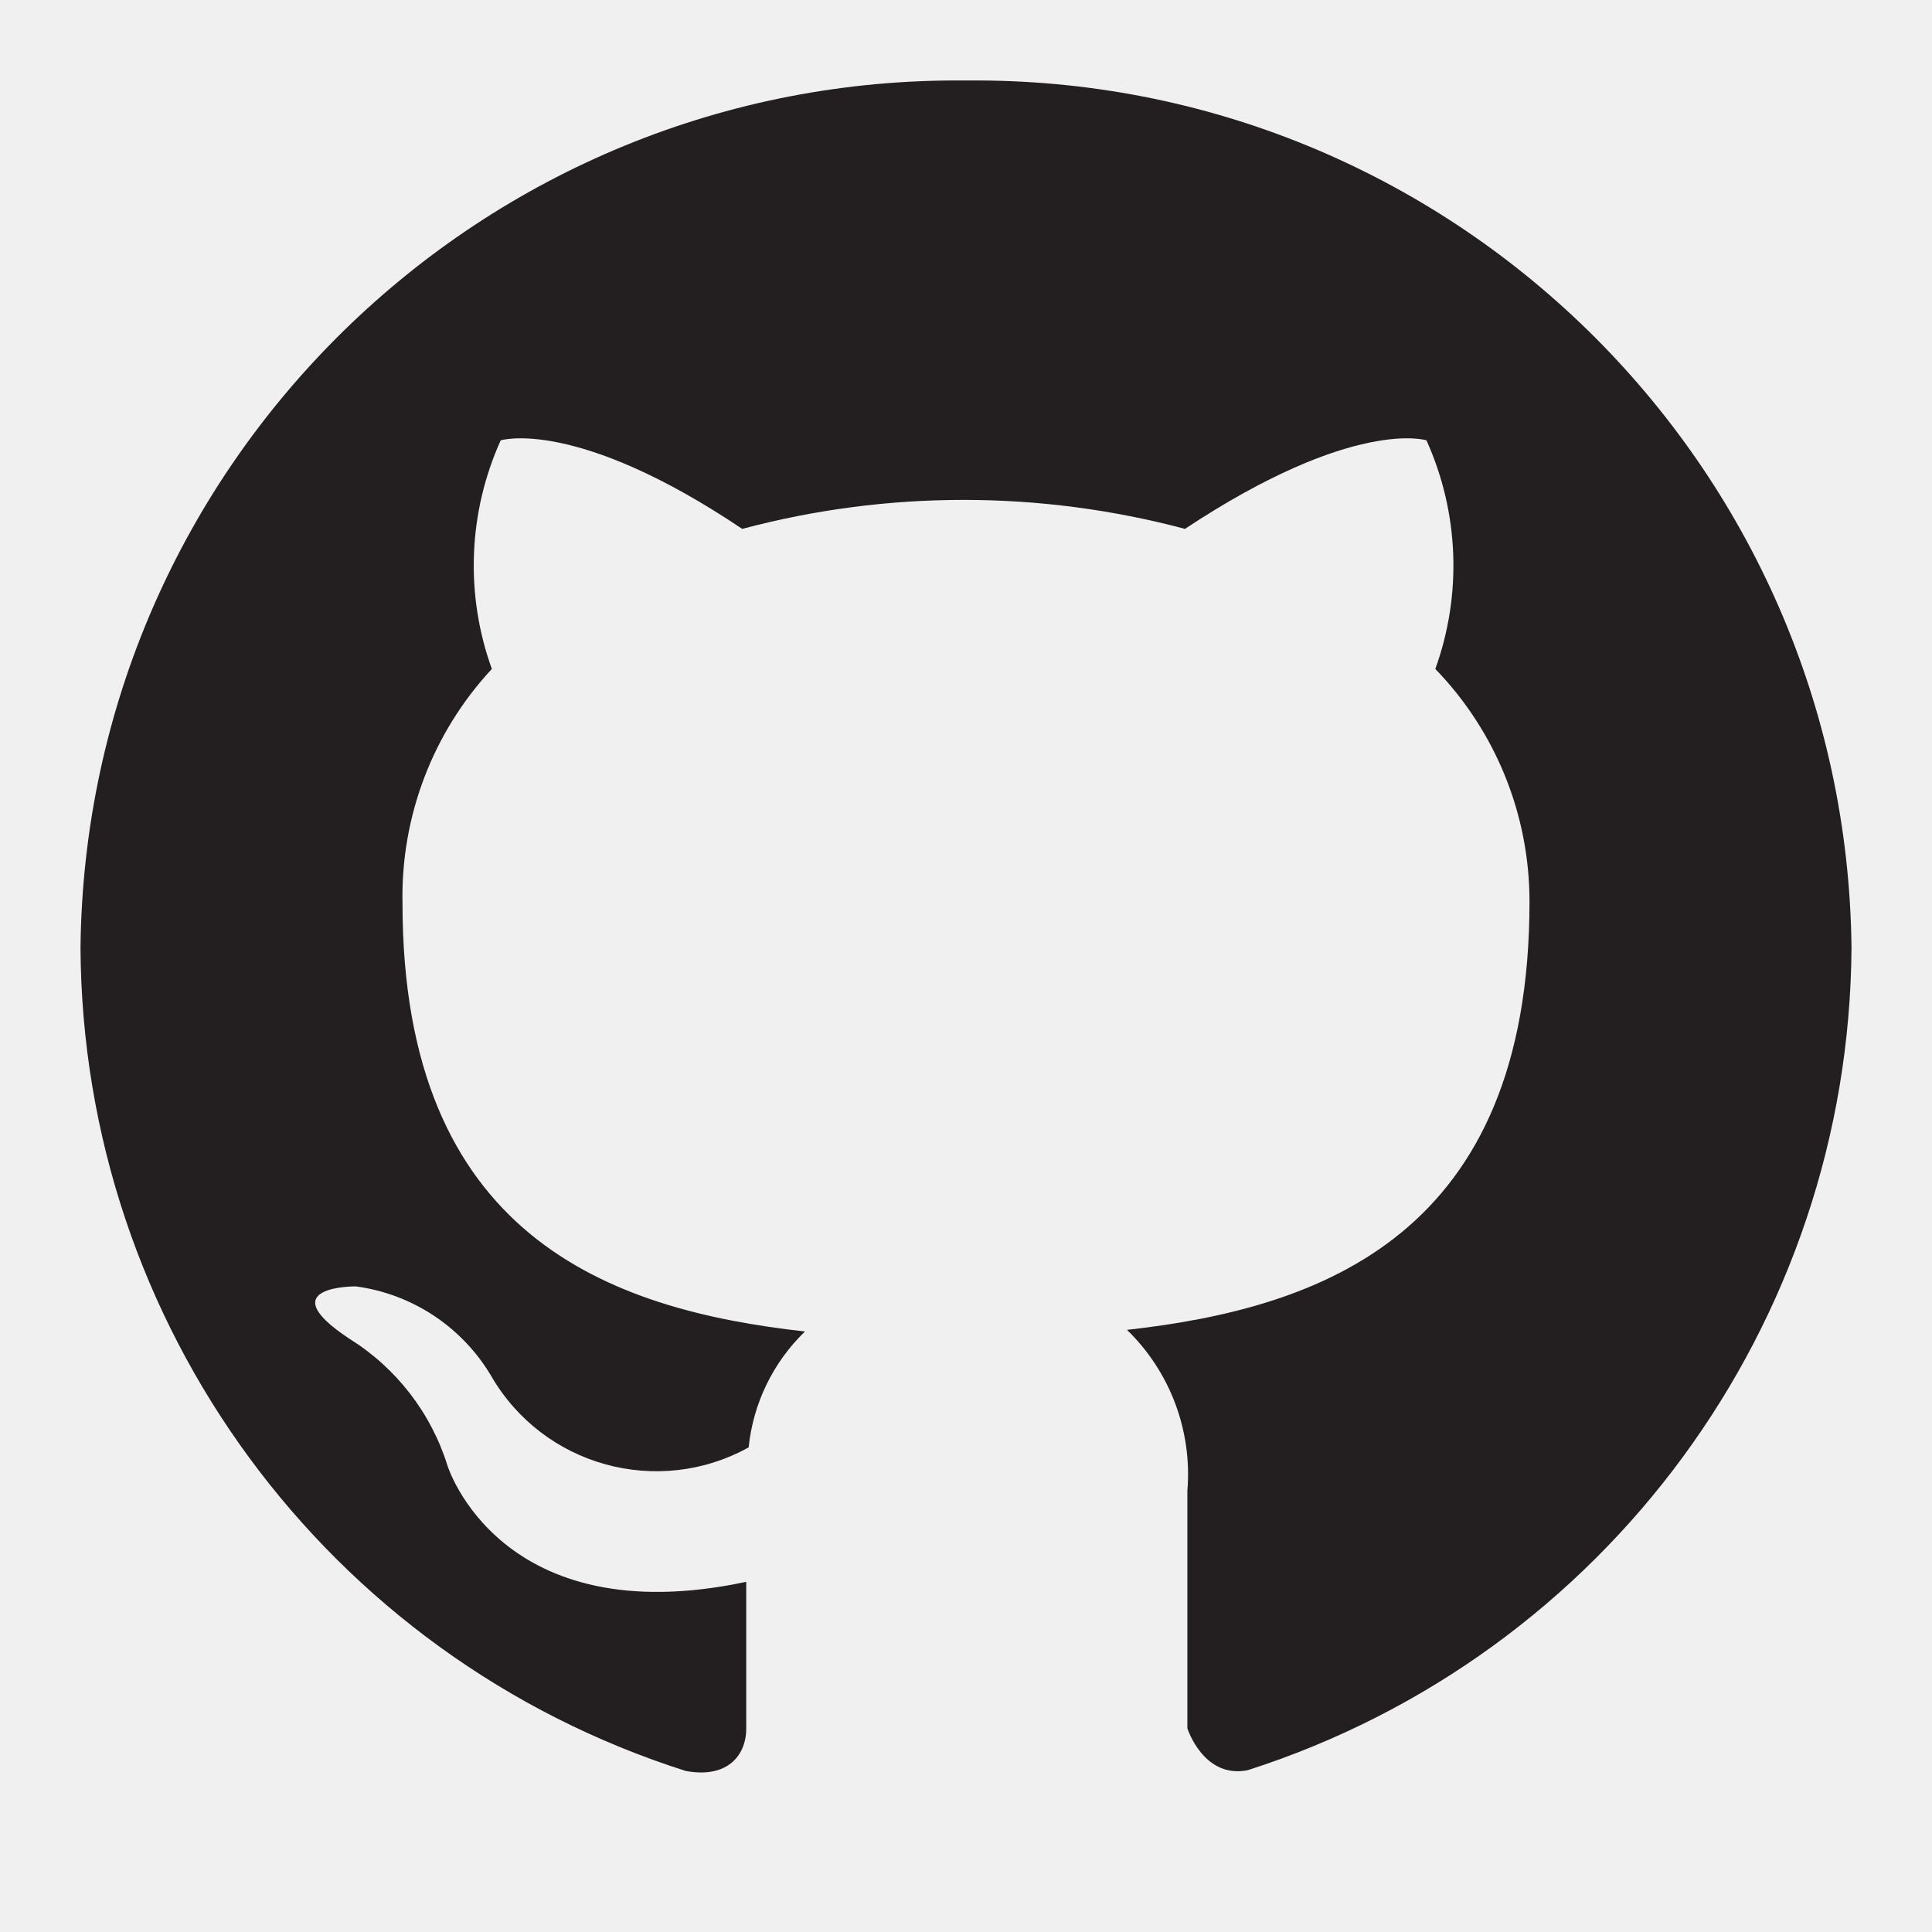
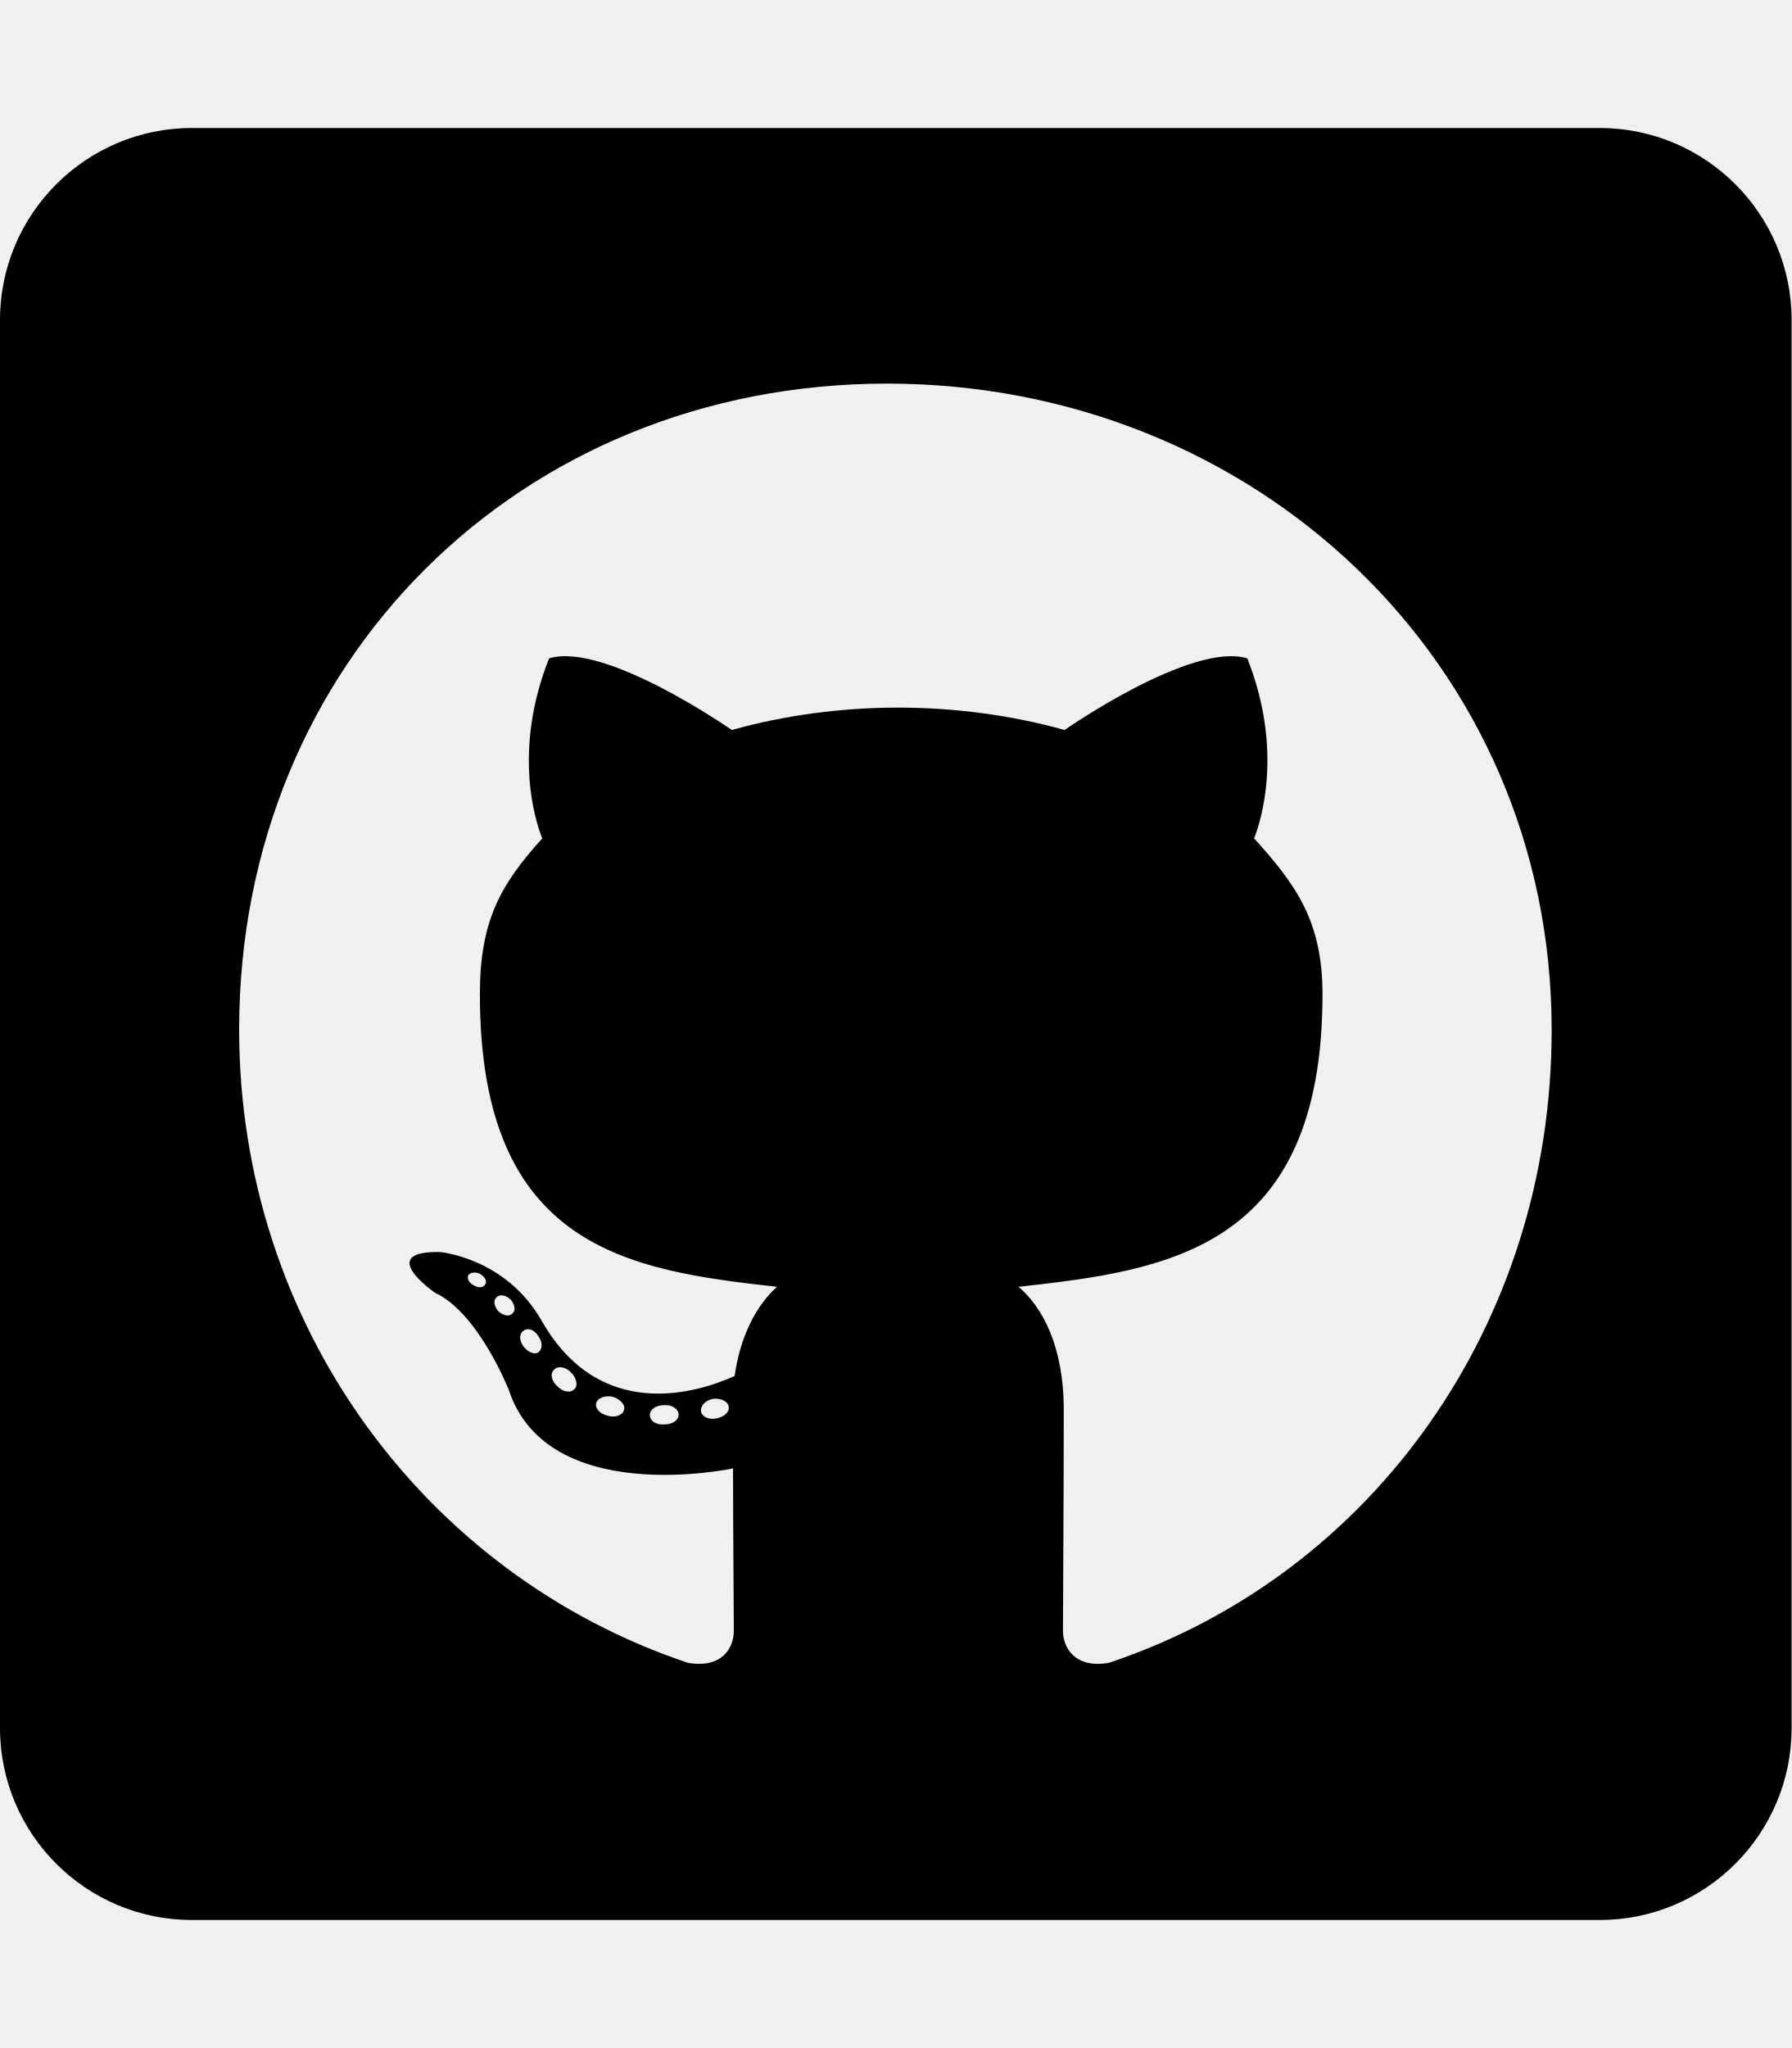
- <svg xmlns="http://www.w3.org/2000/svg" viewBox="0 0 24 24">
-   <path d="m0 0h24v24h-24z" fill="#fff" opacity="0" transform="matrix(-1 0 0 -1 24 24)" />
-   <path d="m12 1a10.89 10.89 0 0 0 -11 10.77 10.79 10.79 0 0 0 7.52 10.23c.55.1.75-.23.75-.52s0-.93 0-1.83c-3.06.65-3.71-1.44-3.71-1.44a2.86 2.86 0 0 0 -1.22-1.58c-1-.66.08-.65.08-.65a2.31 2.31 0 0 1 1.68 1.11 2.37 2.37 0 0 0 3.2.89 2.33 2.33 0 0 1 .7-1.44c-2.44-.27-5-1.19-5-5.32a4.15 4.15 0 0 1 1.11-2.91 3.78 3.78 0 0 1 .11-2.84s.93-.29 3 1.1a10.68 10.68 0 0 1 5.5 0c2.1-1.39 3-1.1 3-1.1a3.78 3.78 0 0 1 .11 2.84 4.15 4.15 0 0 1 1.17 2.89c0 4.14-2.58 5.05-5 5.32a2.5 2.5 0 0 1 .75 2v2.95s.2.63.75.52a10.8 10.8 0 0 0 7.5-10.22 10.89 10.89 0 0 0 -11-10.77" fill="#231f20" />
+ <svg xmlns="http://www.w3.org/2000/svg" viewBox="0 0 448 512">
+   <path d="m400 32h-352c-26.5 0-48 21.5-48 48v352c0 26.5 21.5 48 48 48h352c26.5 0 48-21.5 48-48v-352c0-26.5-21.5-48-48-48zm-122.7 383.7c-8.4 1.5-11.5-3.7-11.5-8 0-5.4.2-33 .2-55.3 0-15.6-5.2-25.5-11.3-30.7 37-4.1 76-9.2 76-73.1 0-18.2-6.5-27.3-17.1-39 1.7-4.3 7.4-22-1.7-45-13.9-4.3-45.7 17.9-45.7 17.9-13.2-3.7-27.5-5.6-41.6-5.6s-28.4 1.9-41.6 5.6c0 0-31.8-22.2-45.7-17.9-9.1 22.9-3.5 40.6-1.7 45-10.6 11.7-15.6 20.8-15.6 39 0 63.6 37.3 69 74.3 73.1-4.8 4.3-9.1 11.7-10.6 22.3-9.5 4.3-33.8 11.7-48.3-13.9-9.1-15.8-25.5-17.1-25.5-17.1-16.2-.2-1.1 10.2-1.1 10.2 10.8 5 18.4 24.2 18.4 24.2 9.7 29.7 56.1 19.7 56.1 19.7 0 13.9.2 36.5.2 40.6 0 4.3-3 9.5-11.5 8-66-22.1-112.2-84.9-112.2-158.3 0-91.8 70.2-161.5 162-161.5s166.2 69.7 166.2 161.5c.1 73.4-44.7 136.3-110.7 158.3zm-98.1-61.1c-1.9.4-3.7-.4-3.9-1.7-.2-1.5 1.1-2.8 3-3.2 1.9-.2 3.7.6 3.9 1.9.3 1.3-1 2.6-3 3zm-9.5-.9c0 1.3-1.5 2.4-3.5 2.4-2.2.2-3.7-.9-3.7-2.4 0-1.3 1.5-2.4 3.5-2.4 1.9-.2 3.7.9 3.7 2.4zm-13.7-1.1c-.4 1.3-2.4 1.9-4.1 1.3-1.9-.4-3.2-1.9-2.8-3.2s2.4-1.9 4.1-1.5c2 .6 3.3 2.1 2.8 3.4zm-12.3-5.4c-.9 1.1-2.8.9-4.3-.6-1.5-1.3-1.9-3.2-.9-4.1.9-1.1 2.8-.9 4.3.6 1.3 1.3 1.8 3.3.9 4.1zm-9.1-9.1c-.9.6-2.6 0-3.7-1.5s-1.1-3.2 0-3.9c1.1-.9 2.8-.2 3.7 1.3 1.1 1.5 1.1 3.3 0 4.1zm-6.5-9.7c-.9.9-2.4.4-3.5-.6-1.1-1.3-1.3-2.8-.4-3.5.9-.9 2.4-.4 3.5.6 1.1 1.3 1.3 2.8.4 3.5zm-6.7-7.4c-.4.9-1.7 1.1-2.8.4-1.3-.6-1.9-1.7-1.5-2.6.4-.6 1.5-.9 2.8-.4 1.3.7 1.9 1.8 1.5 2.6z" />
</svg>
